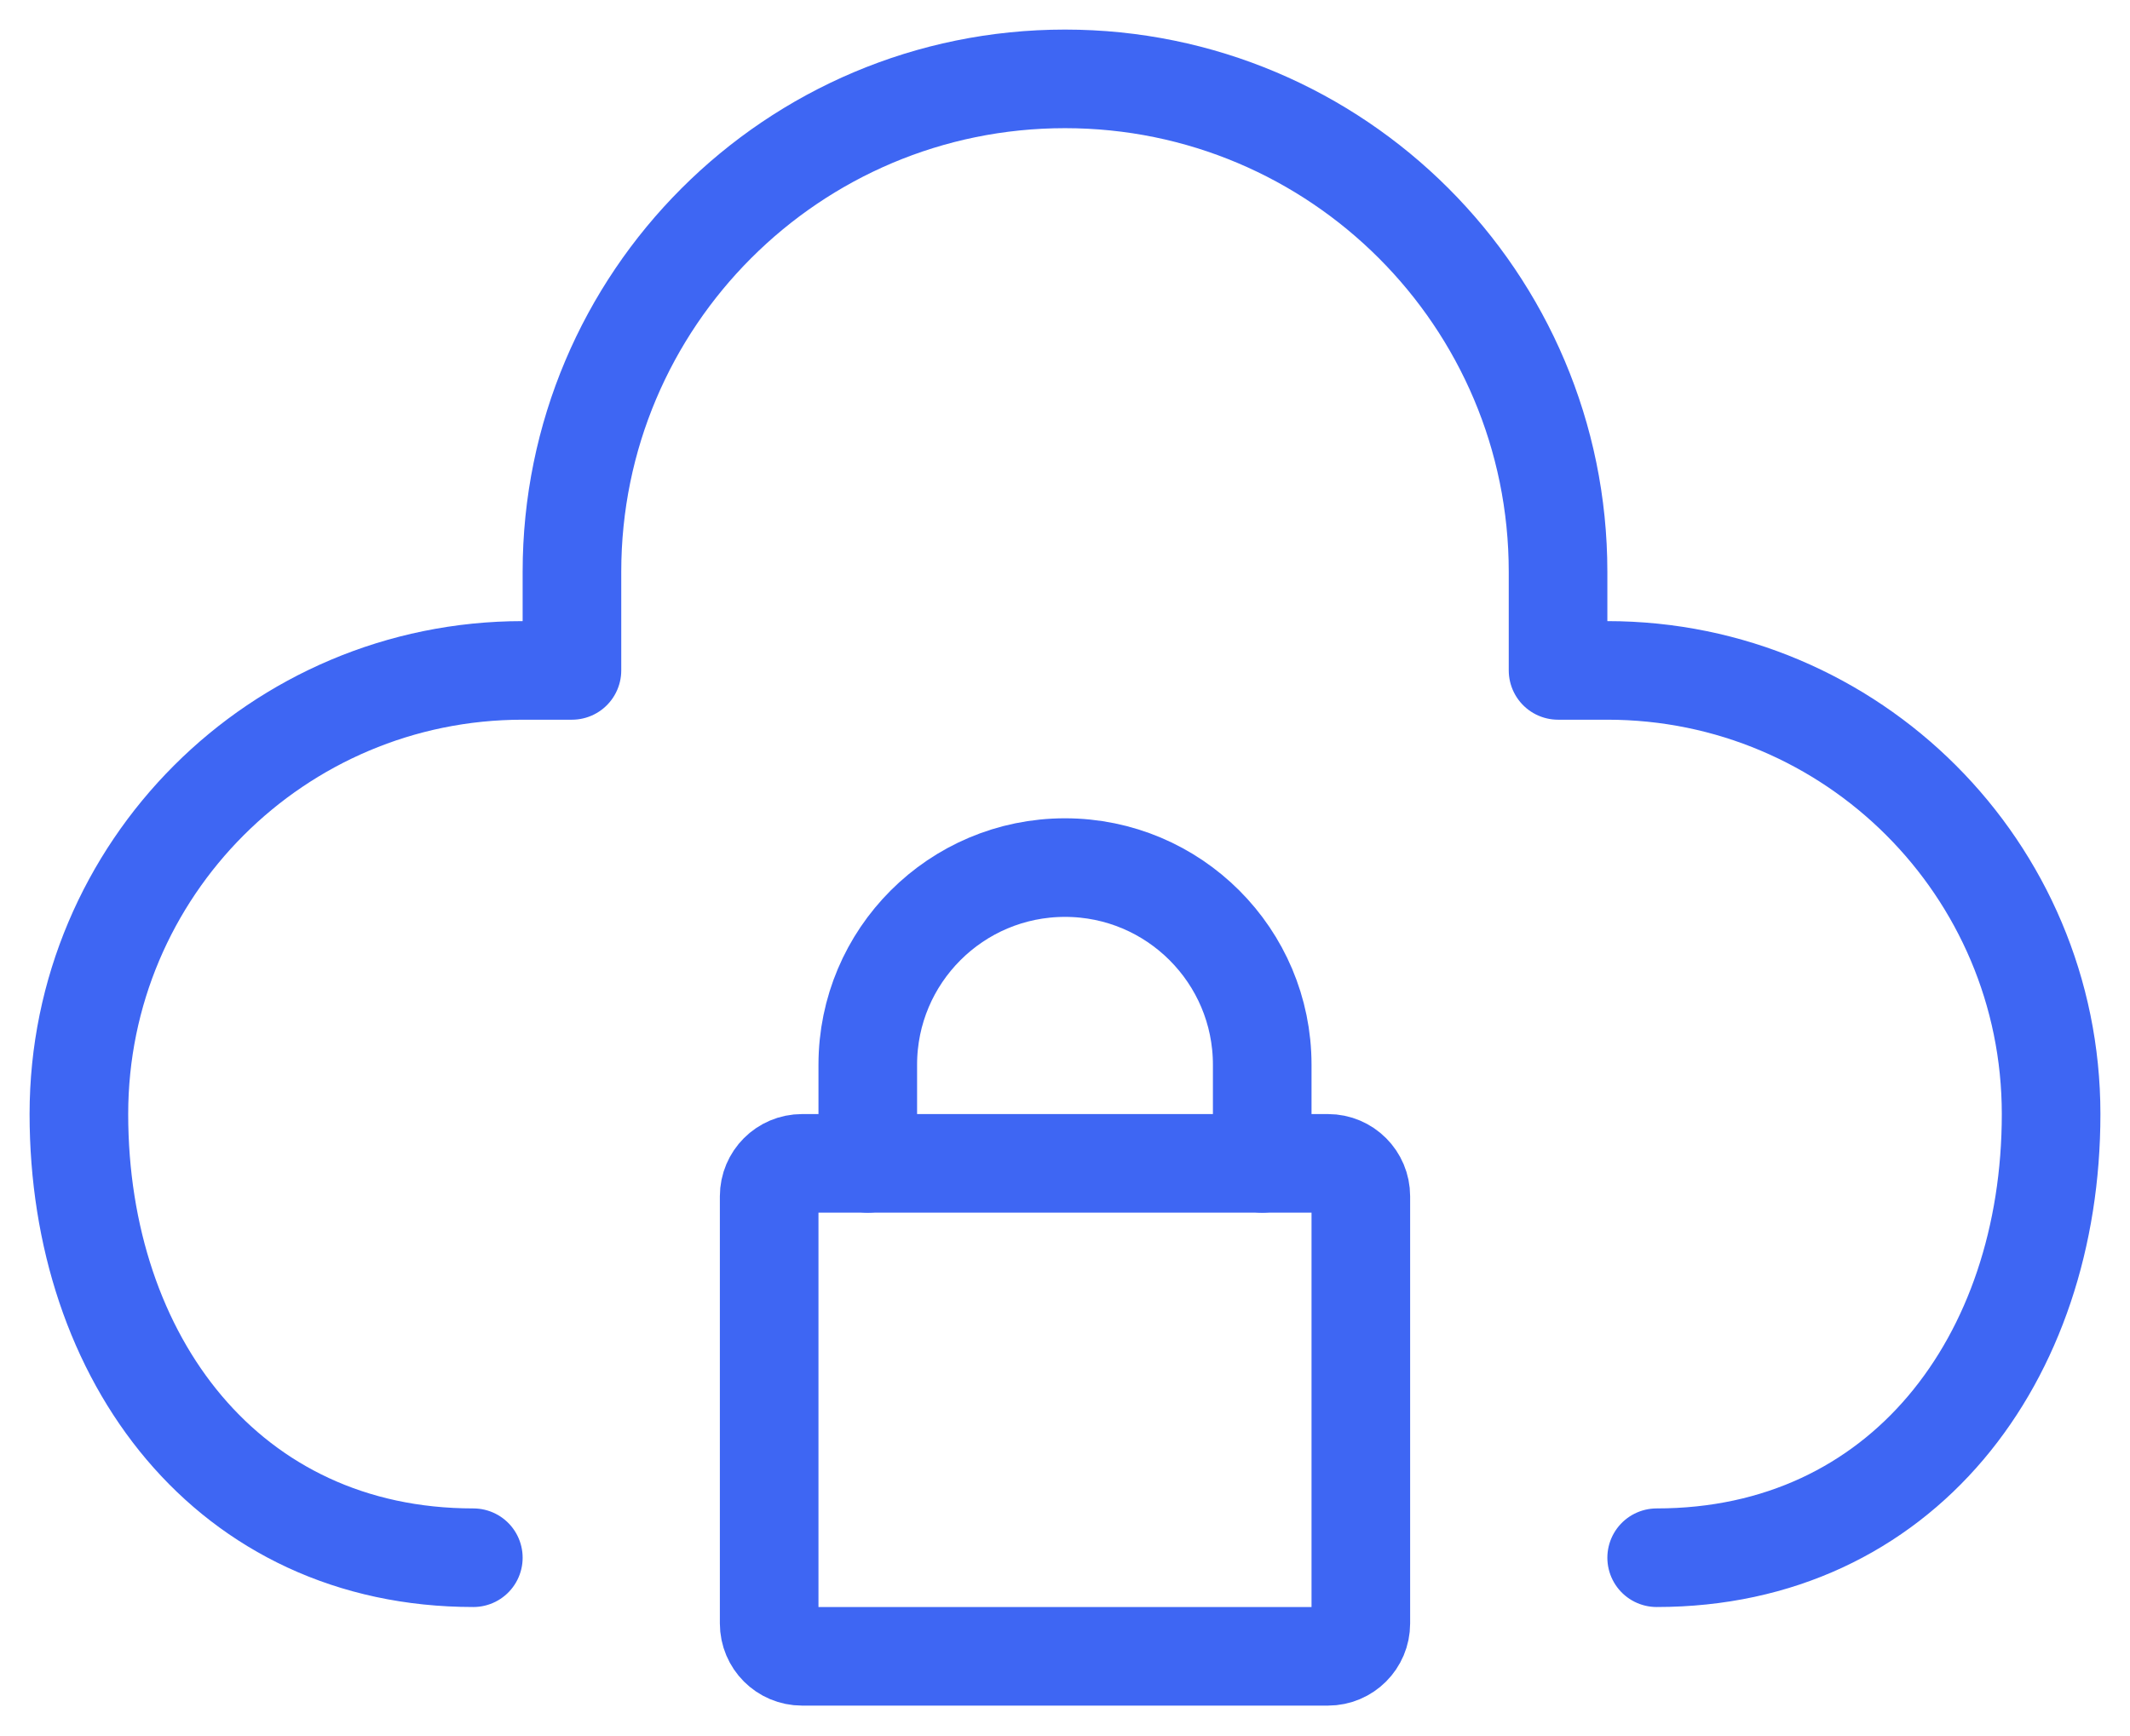
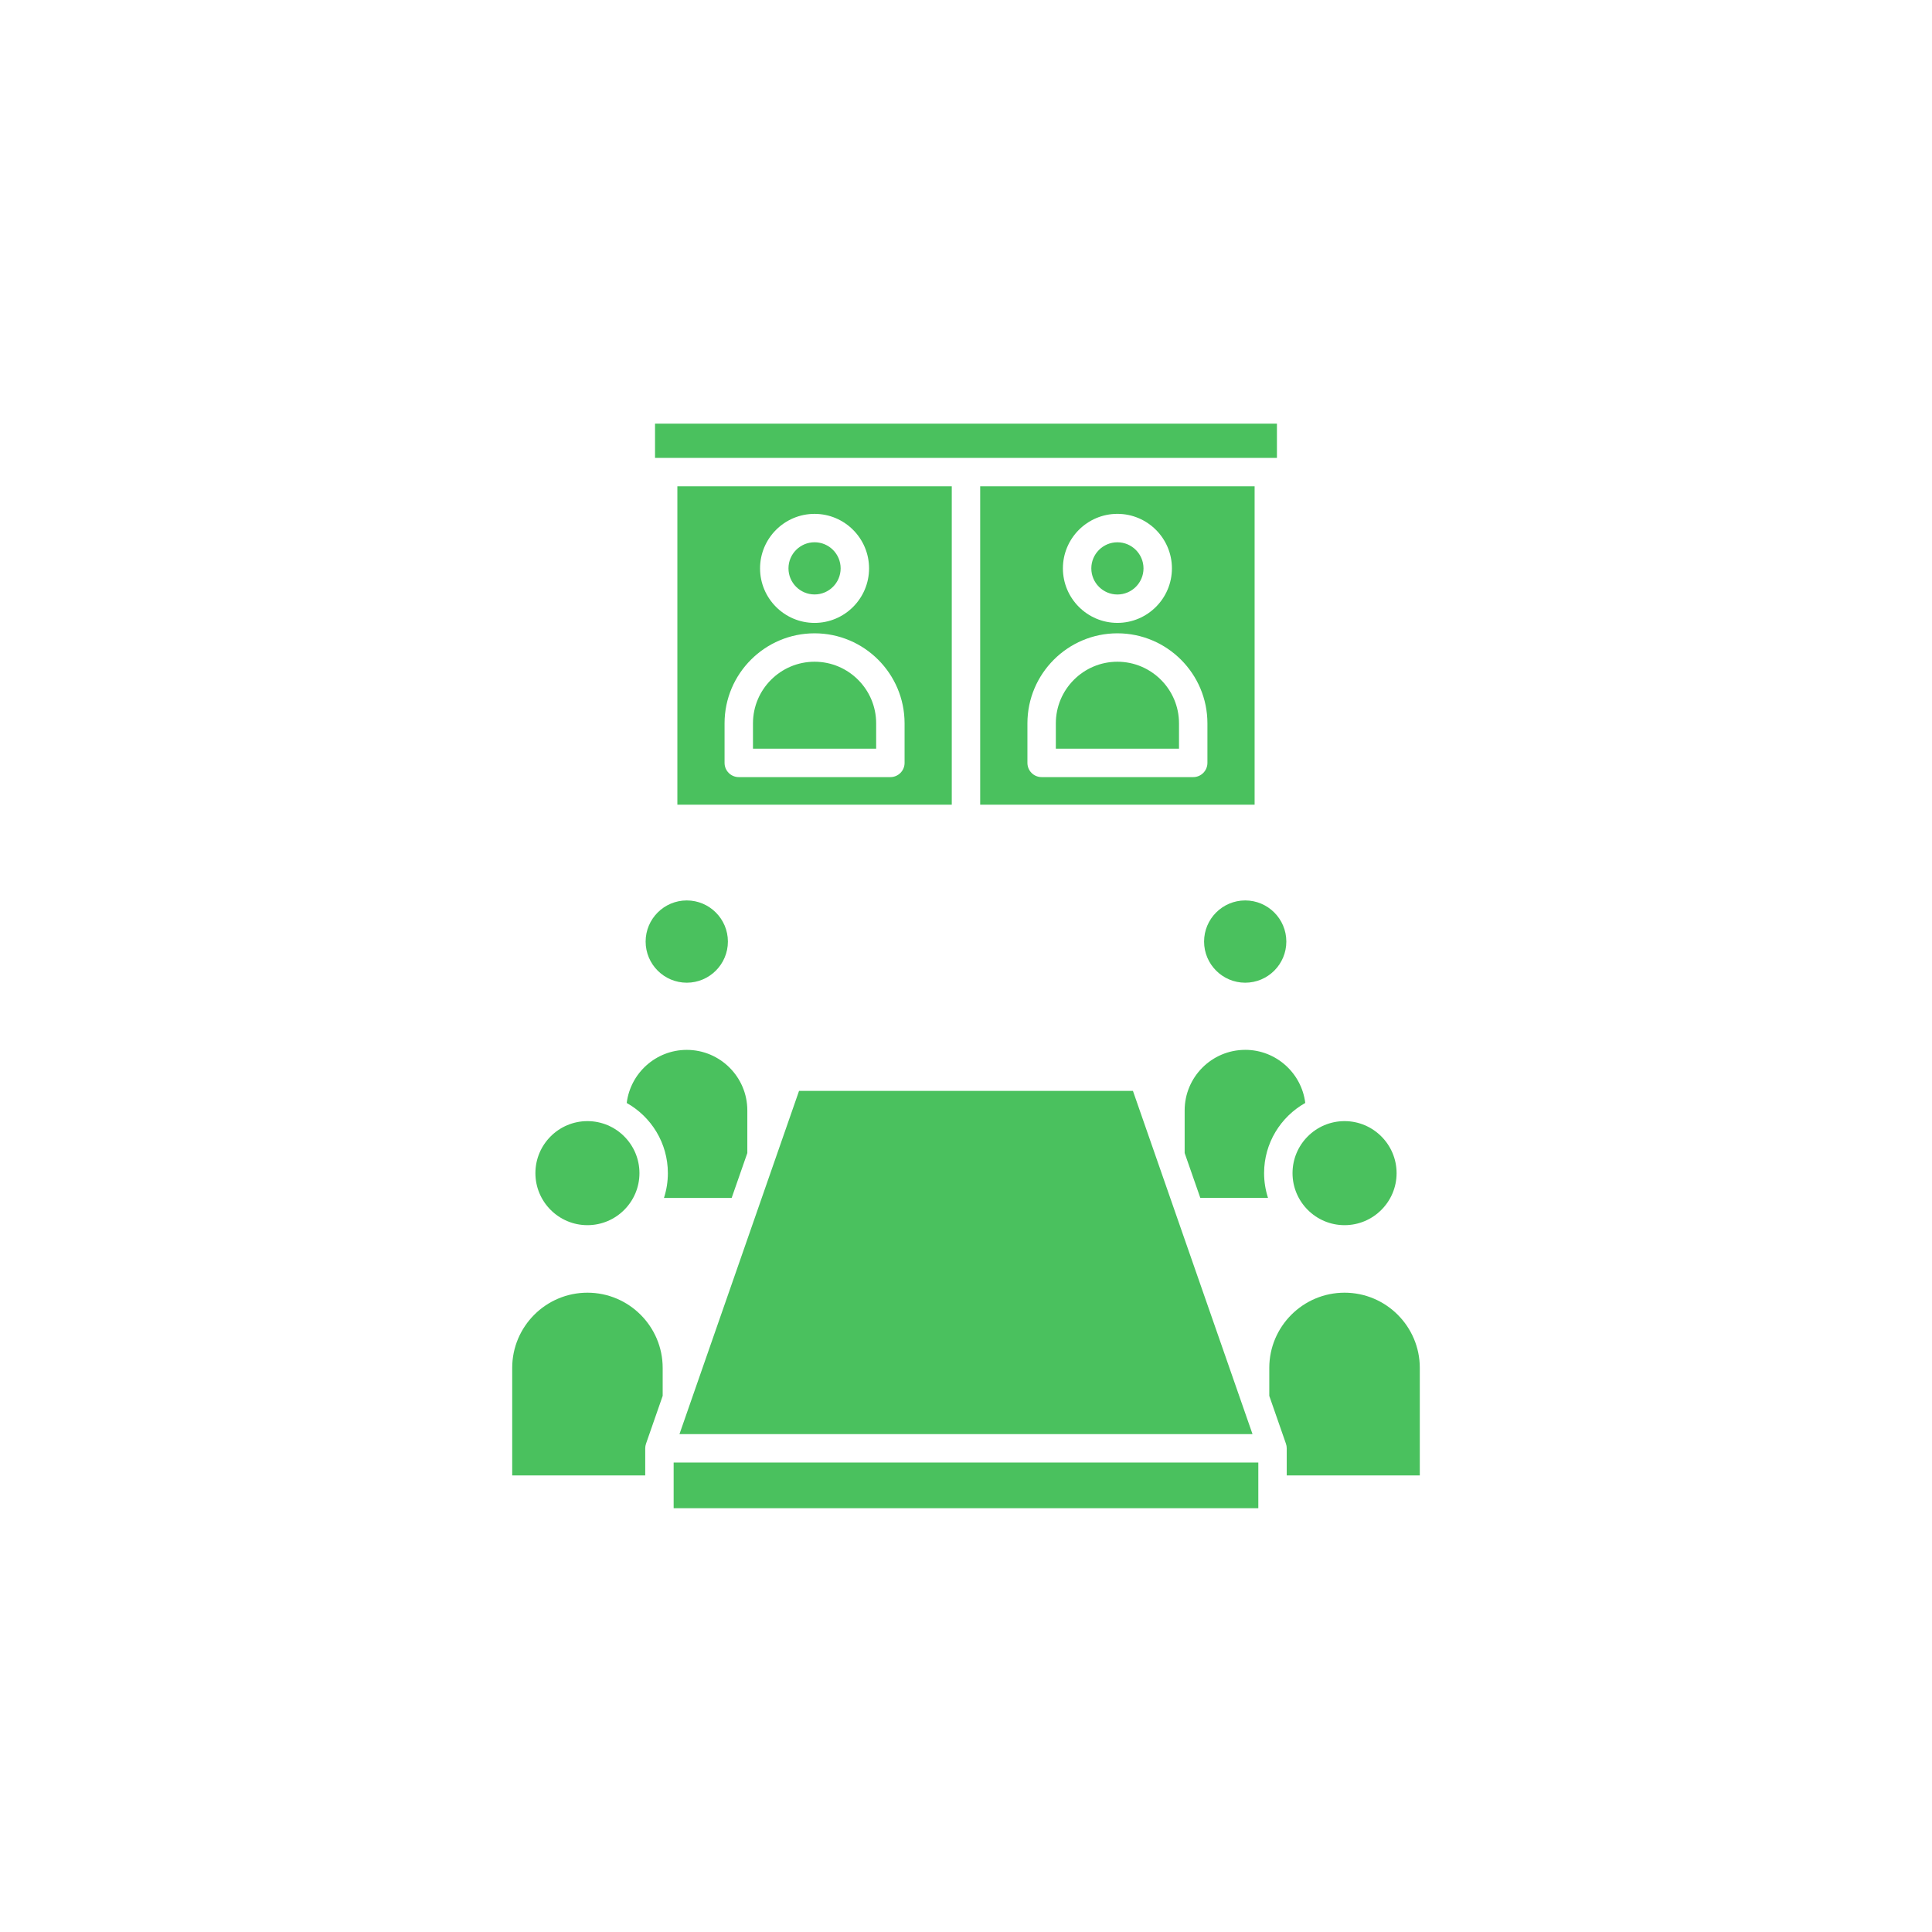
- <svg xmlns="http://www.w3.org/2000/svg" width="54" height="44" viewBox="0 0 54 44" fill="none">
-   <path d="M12 39.5C5.787 39.5 2 34.463 2 28.25C2 22.037 7.037 17 13.25 17H14.5V14.5C14.5 7.596 20.096 2 27 2C33.904 2 39.5 7.596 39.5 14.5V17H40.75C46.963 17 52 22.037 52 28.25C52 34.463 48.213 39.5 42 39.5" stroke="#3E66F3" stroke-width="2.5" stroke-linecap="round" stroke-linejoin="round" />
-   <path d="M19.5 41.167V30.334C19.5 29.873 19.873 29.5 20.333 29.5H33.667C34.127 29.5 34.5 29.873 34.5 30.334V41.167C34.5 41.627 34.127 42 33.667 42H20.333C19.873 42 19.5 41.627 19.5 41.167Z" stroke="#3E66F3" stroke-width="2.5" stroke-linecap="round" stroke-linejoin="round" />
-   <path d="M22 29.5V27C22 24.239 24.239 22 27 22V22C29.761 22 32 24.239 32 27V29.5" stroke="#3E66F3" stroke-width="2.5" stroke-linecap="round" stroke-linejoin="round" />
+ <svg xmlns="http://www.w3.org/2000/svg" width="500" zoomAndPan="magnify" viewBox="0 0 375 375" height="500" preserveAspectRatio="xMidYMid meet" version="1.0">
+   <defs>
+     <clipPath id="38e329a607">
+       <path d="M 127 82.156 L 248 82.156 L 248 89 L 127 89 Z M 127 82.156 " clip-rule="nonzero" />
+     </clipPath>
+     <clipPath id="c007f9e082">
+       <path d="M 130 283 L 245 283 L 245 292.906 L 130 292.906 Z M 130 283 " clip-rule="nonzero" />
+     </clipPath>
+     <clipPath id="0474cade1a">
+       <path d="M 99.406 250 L 129 250 L 129 287 L 99.406 287 Z M 99.406 250 " clip-rule="nonzero" />
+     </clipPath>
+     <clipPath id="499efc6b89">
+       <path d="M 246 250 L 275.656 250 L 275.656 287 L 246 287 Z M 246 250 " clip-rule="nonzero" />
+     </clipPath>
+   </defs>
+   <path fill="#4ac15e" d="M 184.738 156.191 L 184.738 94.387 L 131.477 94.387 L 131.477 156.188 L 184.738 156.188 Z M 168.684 110.324 C 168.684 116.156 163.941 120.906 158.109 120.906 C 152.273 120.906 147.527 116.156 147.527 110.324 C 147.527 104.492 152.273 99.742 158.109 99.742 C 163.941 99.742 168.684 104.492 168.684 110.324 Z M 158.109 122.926 C 167.742 122.926 175.578 130.766 175.578 140.398 L 175.578 148.078 C 175.578 149.602 174.344 150.836 172.82 150.836 L 143.395 150.836 C 141.875 150.836 140.637 149.602 140.637 148.078 L 140.637 140.398 C 140.637 130.766 148.473 122.926 158.109 122.926 Z M 158.109 122.926 " fill-opacity="1" fill-rule="evenodd" />
+   <path fill="#4ac15e" d="M 158.109 115.383 C 160.898 115.383 163.168 113.113 163.168 110.32 C 163.168 107.523 160.898 105.254 158.109 105.254 C 155.316 105.254 153.043 107.523 153.043 110.32 C 153.043 113.113 155.316 115.383 158.109 115.383 Z M 158.109 115.383 " fill-opacity="1" fill-rule="evenodd" />
+   <path fill="#4ac15e" d="M 170.062 140.398 C 170.062 133.809 164.699 128.441 158.109 128.441 C 151.516 128.441 146.152 133.809 146.152 140.398 L 146.152 145.32 L 170.062 145.32 Z M 170.062 140.398 " fill-opacity="1" fill-rule="evenodd" />
+   <path fill="#4ac15e" d="M 190.254 94.387 L 190.254 156.188 L 243.52 156.188 L 243.52 94.387 Z M 216.887 120.902 C 211.055 120.902 206.309 116.152 206.309 110.32 C 206.309 104.488 211.055 99.738 216.887 99.738 C 222.719 99.738 227.469 104.488 227.469 110.32 C 227.469 116.152 222.719 120.902 216.887 120.902 Z M 199.422 140.398 C 199.422 130.766 207.258 122.926 216.887 122.926 C 226.516 122.926 234.359 130.766 234.359 140.398 L 234.359 148.078 C 234.359 149.602 233.121 150.836 231.602 150.836 L 202.18 150.836 C 200.652 150.836 199.422 149.602 199.422 148.078 Z M 199.422 140.398 " fill-opacity="1" fill-rule="evenodd" />
+   <path fill="#4ac15e" d="M 211.824 110.324 C 211.824 113.117 214.098 115.391 216.887 115.391 C 219.676 115.391 221.953 113.117 221.953 110.324 C 221.953 107.531 219.68 105.258 216.887 105.258 C 214.094 105.258 211.824 107.531 211.824 110.324 Z M 211.824 110.324 " fill-opacity="1" fill-rule="evenodd" />
+   <path fill="#4ac15e" d="M 216.887 128.441 C 210.297 128.441 204.938 133.809 204.938 140.398 L 204.938 145.32 L 228.844 145.32 L 228.844 140.398 C 228.844 133.809 223.477 128.441 216.887 128.441 Z M 216.887 128.441 " fill-opacity="1" fill-rule="evenodd" />
+   <g clip-path="url(#38e329a607)">
+     <path fill="#4ac15e" d="M 127.141 82.23 L 247.852 82.23 L 247.852 88.879 L 127.141 88.879 Z M 127.141 82.23 " fill-opacity="1" fill-rule="nonzero" />
+   </g>
+   <path fill="#4ac15e" d="M 219.902 211.742 L 155.094 211.742 L 131.883 278.363 L 243.113 278.363 Z M 219.902 211.742 " fill-opacity="1" fill-rule="evenodd" />
+   <g clip-path="url(#c007f9e082)">
+     <path fill="#4ac15e" d="M 130.754 283.875 L 244.238 283.875 L 244.238 292.742 L 130.754 292.742 Z M 130.754 283.875 " fill-opacity="1" fill-rule="nonzero" />
+   </g>
+   <g clip-path="url(#0474cade1a)">
+     <path fill="#4ac15e" d="M 125.395 280.211 L 128.625 270.938 L 128.625 265.512 C 128.625 257.465 122.074 250.91 114.02 250.91 C 105.965 250.91 99.418 257.465 99.418 265.512 L 99.418 286.379 L 125.238 286.379 L 125.238 281.117 C 125.238 280.801 125.293 280.496 125.395 280.211 Z M 125.395 280.211 " fill-opacity="1" fill-rule="evenodd" />
+   </g>
+   <path fill="#4ac15e" d="M 114.02 237.805 C 119.59 237.805 124.117 233.273 124.117 227.707 C 124.117 222.141 119.59 217.609 114.02 217.609 C 108.449 217.609 103.922 222.141 103.922 227.707 C 103.922 233.273 108.453 237.805 114.02 237.805 Z M 114.02 237.805 " fill-opacity="1" fill-rule="evenodd" />
+   <path fill="#4ac15e" d="M 121.645 214.086 C 126.406 216.762 129.633 221.863 129.633 227.707 C 129.633 229.383 129.367 230.996 128.875 232.516 L 142.016 232.516 L 145.055 223.805 L 145.055 215.531 C 145.055 209.055 139.781 203.781 133.301 203.781 C 127.312 203.781 122.355 208.293 121.645 214.094 Z M 121.645 214.086 " fill-opacity="1" fill-rule="evenodd" />
+   <path fill="#4ac15e" d="M 133.301 190.742 C 137.703 190.742 141.285 187.16 141.285 182.758 C 141.285 178.355 137.703 174.773 133.301 174.773 C 128.898 174.773 125.316 178.355 125.316 182.758 C 125.316 187.16 128.898 190.742 133.301 190.742 Z M 133.301 190.742 " fill-opacity="1" fill-rule="evenodd" />
+   <path fill="#4ac15e" d="M 241.695 203.777 C 235.211 203.777 229.941 209.051 229.941 215.527 L 229.941 223.801 L 232.98 232.512 L 246.121 232.512 C 245.629 230.992 245.359 229.379 245.359 227.703 C 245.359 221.859 248.59 216.758 253.352 214.082 C 252.637 208.281 247.684 203.773 241.695 203.773 Z M 241.695 203.777 " fill-opacity="1" fill-rule="evenodd" />
+   <path fill="#4ac15e" d="M 233.711 182.758 C 233.711 187.16 237.289 190.742 241.695 190.742 C 246.098 190.742 249.676 187.16 249.676 182.758 C 249.676 178.355 246.098 174.773 241.695 174.773 C 237.289 174.773 233.711 178.355 233.711 182.758 Z M 233.711 182.758 " fill-opacity="1" fill-rule="evenodd" />
+   <path fill="#4ac15e" d="M 260.977 217.609 C 255.406 217.609 250.879 222.141 250.879 227.707 C 250.879 233.273 255.406 237.805 260.977 237.805 C 266.547 237.805 271.078 233.273 271.078 227.707 C 271.078 222.141 266.535 217.609 260.977 217.609 Z M 260.977 217.609 " fill-opacity="1" fill-rule="evenodd" />
+   <g clip-path="url(#499efc6b89)">
+     <path fill="#4ac15e" d="M 275.582 265.512 C 275.582 257.465 269.031 250.91 260.977 250.91 C 252.918 250.91 246.367 257.465 246.367 265.512 L 246.367 270.938 L 249.598 280.211 C 249.699 280.496 249.754 280.801 249.754 281.117 L 249.754 286.379 L 275.582 286.379 Z M 275.582 265.512 " fill-opacity="1" fill-rule="evenodd" />
+   </g>
</svg>
